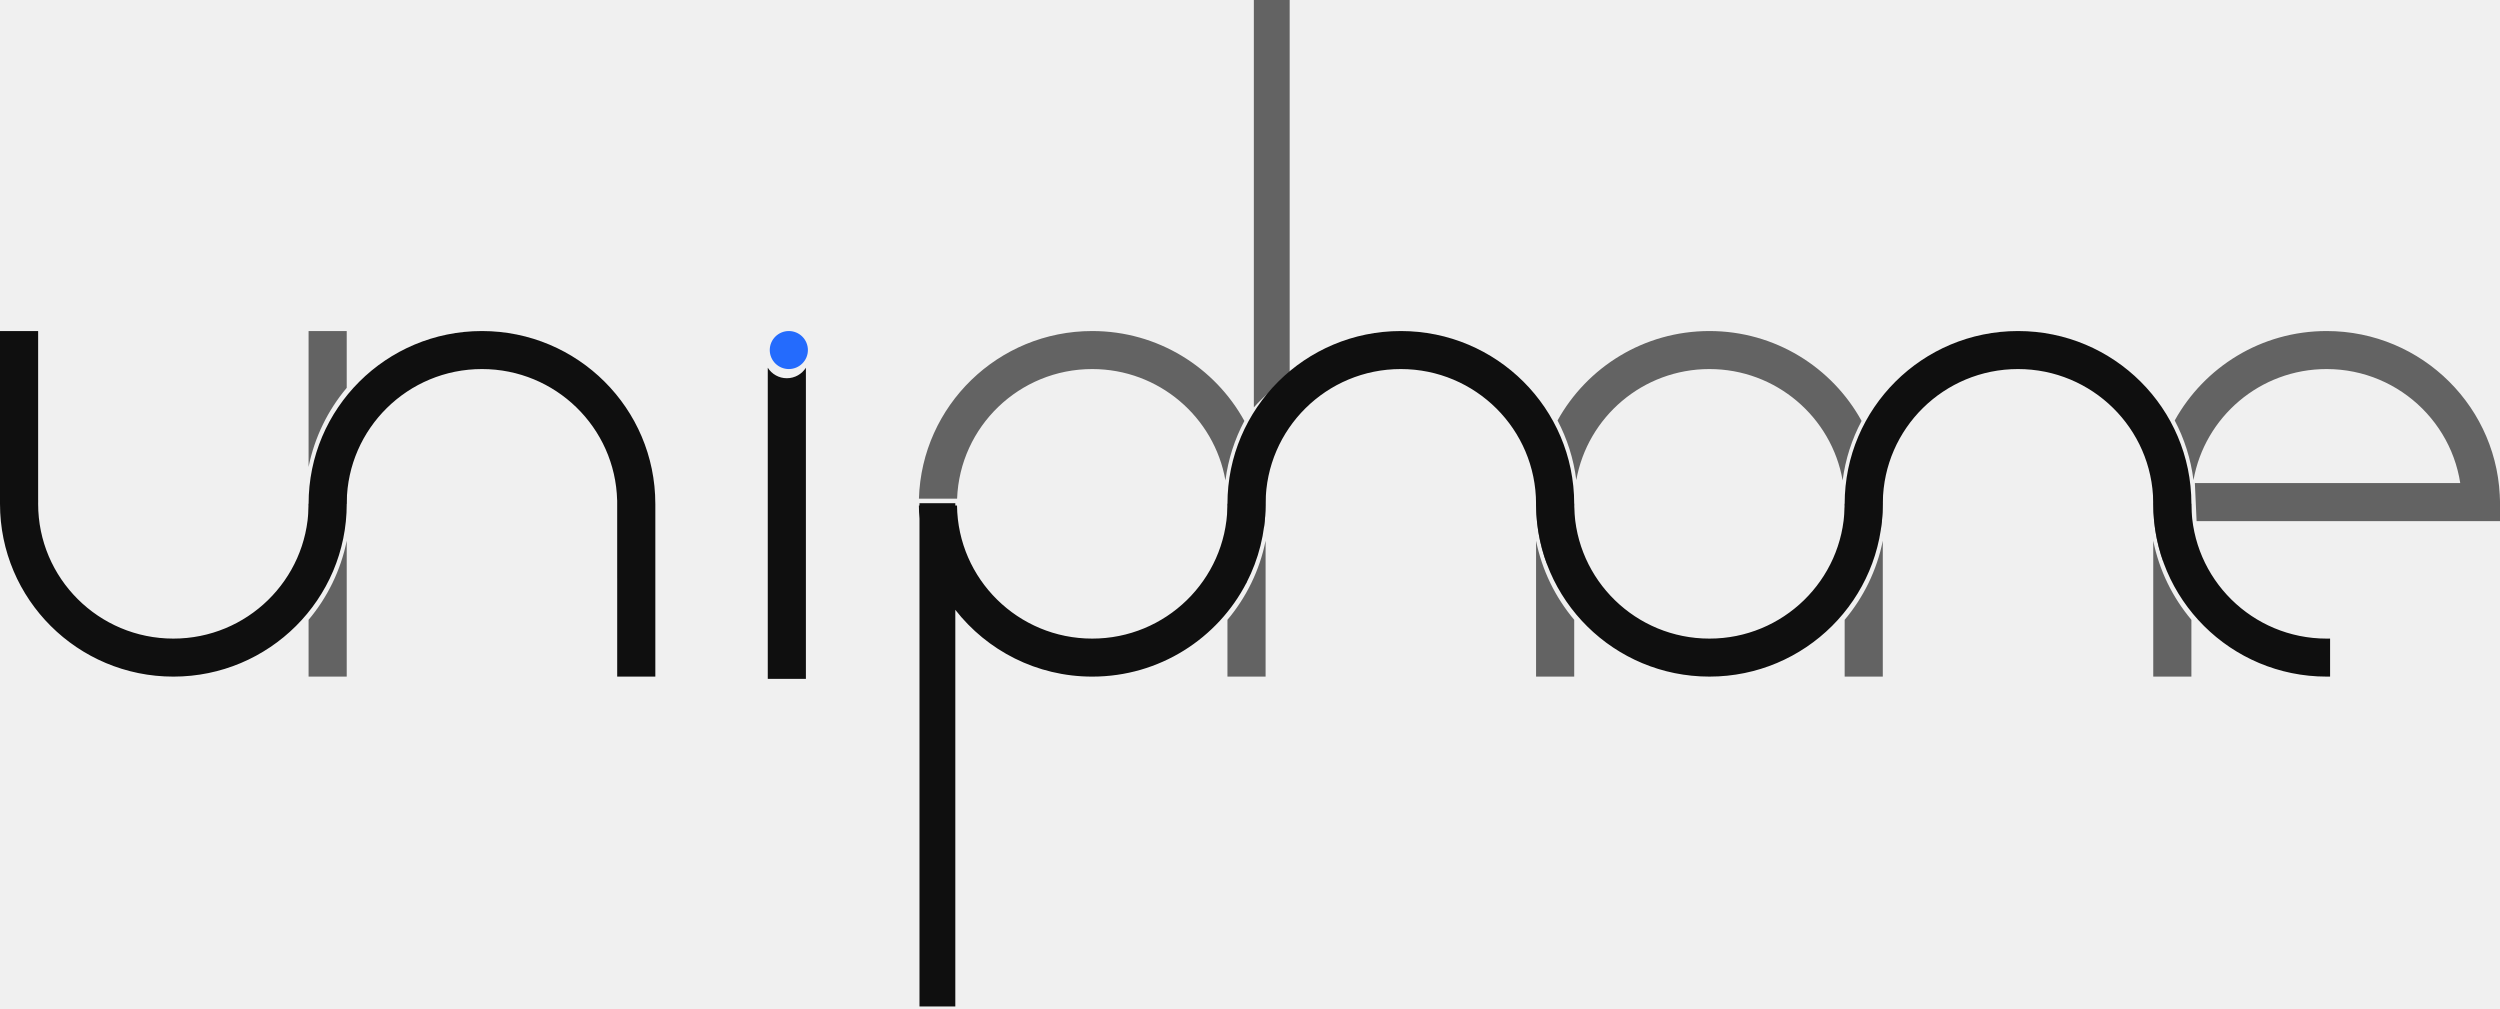
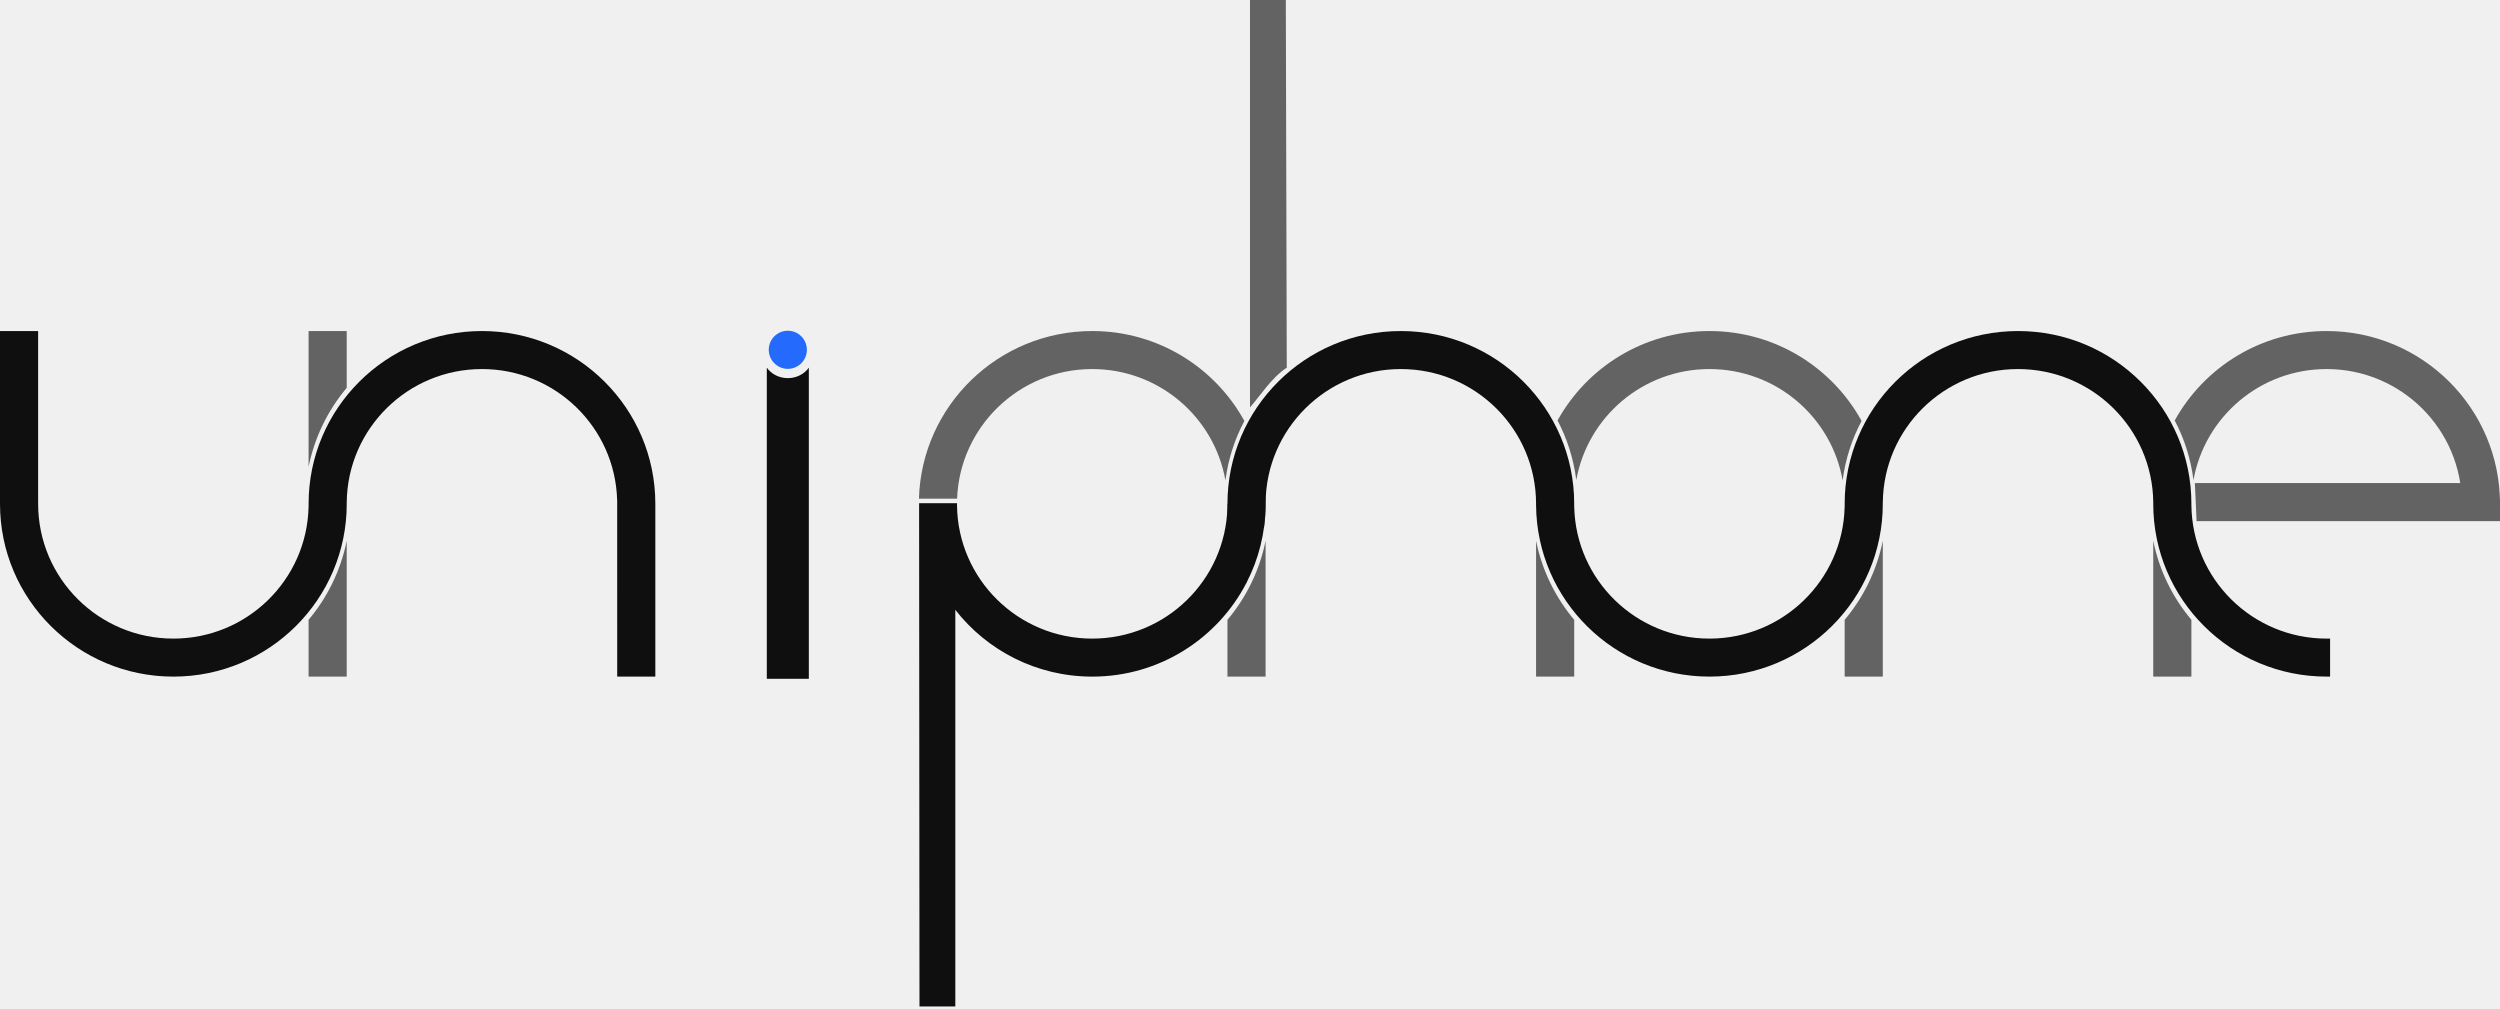
<svg xmlns="http://www.w3.org/2000/svg" width="238" height="96" viewBox="0 0 238 96" fill="none">
-   <g clip-path="url(#clip0_9_2)">
-     <path fill-rule="evenodd" clip-rule="evenodd" d="M122.777 35.88C121.48 36.713 120.332 37.699 119.366 38.782V0H122.777V35.88Z" fill="#636363" />
-     <path fill-rule="evenodd" clip-rule="evenodd" d="M146.233 51.476V64.413H149.865V59.007C148.075 56.878 146.801 54.304 146.233 51.476ZM149.865 51.093C149.659 50.187 149.545 49.247 149.535 48.282L149.361 47.964H149.865V51.093Z" fill="#636363" />
-     <path fill-rule="evenodd" clip-rule="evenodd" d="M120.485 51.476V64.413H116.853V59.007C118.643 56.878 119.918 54.304 120.485 51.476ZM116.853 51.093C117.059 50.187 117.173 49.247 117.183 48.282L117.357 47.964H116.853V51.093Z" fill="#636363" />
-     <path fill-rule="evenodd" clip-rule="evenodd" d="M33.008 51.476V64.413H29.377V59.007C31.167 56.878 32.441 54.304 33.008 51.476ZM29.377 51.093C29.583 50.187 29.696 49.247 29.707 48.282L29.881 47.964H29.377V51.093Z" fill="#636363" />
-     <path fill-rule="evenodd" clip-rule="evenodd" d="M29.377 44.453V31.515H33.008V36.922C31.219 39.05 29.945 41.624 29.377 44.453ZM33.008 44.836C32.803 45.741 32.69 46.681 32.679 47.646L32.505 47.964H33.008V44.836Z" fill="#636363" />
-     <path fill-rule="evenodd" clip-rule="evenodd" d="M204.989 51.476V64.413H208.621V59.007C206.831 56.878 205.556 54.304 204.989 51.476ZM208.621 51.093C208.415 50.187 208.301 49.247 208.291 48.282L208.117 47.964H208.621V51.093Z" fill="#636363" />
-     <path fill-rule="evenodd" clip-rule="evenodd" d="M179.242 51.476V64.413H175.612V59.007C177.402 56.878 178.675 54.304 179.242 51.476ZM175.612 51.093C175.817 50.187 175.93 49.247 175.941 48.282L176.116 47.964H175.612V51.093Z" fill="#636363" />
-     <path fill-rule="evenodd" clip-rule="evenodd" d="M177.223 40.072C174.42 34.973 168.984 31.515 162.738 31.515C156.51 31.515 151.087 34.953 148.278 40.029C149.191 41.765 149.809 43.679 150.063 45.707C151.133 39.697 156.402 35.134 162.738 35.134C169.086 35.134 174.361 39.712 175.419 45.737C175.679 43.713 176.303 41.802 177.223 40.072ZM177.607 47.8H179.078V50.3C179.187 49.537 179.243 48.757 179.243 47.964C179.243 47.203 179.191 46.455 179.091 45.721C178.983 46.37 178.922 47.035 178.914 47.713H177.627L177.607 47.8ZM146.562 47.98C146.563 47.925 146.563 47.869 146.563 47.813C146.563 47.087 146.504 46.375 146.391 45.681C146.287 46.427 146.233 47.19 146.233 47.964C146.233 49.968 146.593 51.886 147.251 53.661L148.238 49.187L147.501 47.309L146.828 47.98H146.562Z" fill="#636363" />
-     <path fill-rule="evenodd" clip-rule="evenodd" d="M118.465 40.072C115.662 34.973 110.226 31.515 103.98 31.515C95.031 31.515 87.745 38.615 87.482 47.471H91.116C91.376 40.613 97.037 35.134 103.98 35.134C110.328 35.134 115.602 39.712 116.661 45.737C116.921 43.713 117.545 41.802 118.465 40.072ZM118.85 47.8H120.321V50.3C120.429 49.537 120.485 48.757 120.485 47.964C120.485 47.203 120.433 46.455 120.333 45.721C120.225 46.37 120.164 47.035 120.156 47.713H118.869L118.85 47.8ZM88.492 53.661C88.441 53.523 88.392 53.385 88.344 53.245C88.473 53.034 88.6 52.825 88.722 52.62L88.492 53.661Z" fill="#636363" />
-     <path fill-rule="evenodd" clip-rule="evenodd" d="M205.32 47.813C205.32 47.869 205.319 47.925 205.318 47.98H205.583L206.257 47.309L206.931 49.026L205.927 53.445C205.32 51.731 204.989 49.886 204.989 47.964C204.989 47.19 205.043 46.427 205.147 45.681C205.261 46.375 205.32 47.087 205.32 47.813ZM207.034 40.029C207.947 41.765 208.564 43.679 208.819 45.706C209.889 39.697 215.157 35.134 221.494 35.134C228.604 35.134 234.368 40.879 234.368 47.964H237.999C237.999 38.88 230.609 31.515 221.494 31.515C215.266 31.515 209.843 34.953 207.034 40.029Z" fill="#636363" />
-     <path d="M75.097 35.134C76.1 35.134 76.912 34.324 76.912 33.324C76.912 32.325 76.1 31.515 75.097 31.515C74.094 31.515 73.281 32.325 73.281 33.324C73.281 34.324 74.094 35.134 75.097 35.134Z" fill="#246BFD" />
-     <path fill-rule="evenodd" clip-rule="evenodd" d="M3.631 31.515H0V47.964C3.18539e-05 57.049 7.389 64.414 16.505 64.414C25.62 64.414 33.01 57.049 33.01 47.964C33.01 47.907 33.009 47.849 33.009 47.792L33.009 47.792C33.102 40.785 38.83 35.134 45.882 35.134C52.882 35.134 58.577 40.701 58.752 47.635H58.756V47.953V47.964V47.976V55.037L58.757 55.037V64.414H62.388V47.965H62.387V47.964C62.387 38.88 54.998 31.515 45.882 31.515C36.767 31.515 29.378 38.88 29.378 47.964C29.378 48.061 29.378 48.157 29.38 48.254L29.375 48.254C29.221 55.206 23.518 60.795 16.505 60.795C9.395 60.795 3.631 55.051 3.631 47.964V47.961C3.631 47.852 3.632 47.743 3.635 47.636H3.631V31.515ZM73.092 64.629V35.009C73.471 35.608 74.142 36.007 74.907 36.007C75.671 36.007 76.343 35.608 76.722 35.009V64.629H73.092ZM146.232 48.129L146.232 48.057V47.964C146.232 40.879 140.469 35.134 133.359 35.134C126.277 35.134 120.531 40.833 120.486 47.88V47.965V48.051V48.129H120.485C120.459 50.763 119.812 53.249 118.682 55.448L118.709 55.548L118.669 55.473C115.932 60.782 110.382 64.414 103.981 64.414C98.681 64.414 93.966 61.925 90.946 58.056V95.814H87.535V49.372C87.501 48.962 87.48 48.547 87.477 48.129H87.535V47.907H90.946V48.129H91.108C91.196 55.139 96.926 60.795 103.981 60.795C110.982 60.795 116.677 55.225 116.851 48.289H116.857C116.855 48.181 116.854 48.073 116.854 47.964C116.854 38.88 124.244 31.515 133.359 31.515C142.475 31.515 149.864 38.88 149.864 47.964C149.864 48.072 149.862 48.179 149.861 48.286L149.865 48.293H149.868C150.043 55.227 155.738 60.795 162.738 60.795C169.738 60.795 175.432 55.227 175.607 48.293H175.615C175.613 48.184 175.612 48.074 175.612 47.964C175.612 38.88 183.001 31.515 192.116 31.515C201.232 31.515 208.622 38.88 208.622 47.964C208.622 48.004 208.622 48.043 208.621 48.083C208.685 55.114 214.423 60.795 221.495 60.795C221.605 60.795 221.715 60.794 221.824 60.791V64.41C221.714 64.413 221.605 64.413 221.495 64.413C212.38 64.413 204.989 57.049 204.989 47.965C204.989 47.91 204.989 47.855 204.99 47.8H204.989C204.9 40.79 199.171 35.134 192.116 35.134C185.062 35.134 179.332 40.79 179.244 47.8H179.242V47.864V47.964C179.242 57.048 171.853 64.413 162.738 64.413C153.677 64.413 146.323 57.137 146.234 48.129H146.232Z" fill="#0F0F0F" />
-     <path d="M208.951 45.99H237.674L238 47.8V49.609H209.116L208.951 45.99Z" fill="#636363" />
-   </g>
-   <defs>
-     <clipPath id="clip0_9_2">
-       <rect width="238" height="96" fill="white" />
-     </clipPath>
-   </defs>
+   <path d="M122.5 35C121 36 119.965 37.699 119 38.782V0H122.41L122.5 35Z" fill="#636363" />
+   <path d="M146.233 51.476V64.413H149.865V59.007C148.075 56.878 146.801 54.304 146.233 51.476Z" fill="#636363" />
+   <path d="M120.485 51.476V64.413H116.853V59.007C118.643 56.878 119.918 54.304 120.485 51.476ZM116.853 51.093C117.059 50.187 117.173 49.247 117.183 48.282L117.357 47.964H116.853V51.093Z" fill="#636363" />
+   <path d="M33.008 51.476V64.413H29.377V59.007C31.167 56.878 32.441 54.304 33.008 51.476Z" fill="#636363" />
+   <path d="M29.377 44.453V31.515H33.008V36.922C31.219 39.05 29.945 41.624 29.377 44.453Z" fill="#636363" />
+   <path d="M204.989 51.476V64.413H208.621V59.007C206.831 56.878 205.556 54.304 204.989 51.476Z" fill="#636363" />
+   <path d="M179.242 51.476V64.413H175.612V59.007C177.402 56.878 178.675 54.304 179.242 51.476Z" fill="#636363" />
+   <path d="M177.223 40.072C174.42 34.973 168.984 31.515 162.738 31.515C156.51 31.515 151.087 34.953 148.278 40.029C149.191 41.765 149.808 43.679 150.063 45.707C151.133 39.697 156.402 35.134 162.738 35.134C169.086 35.134 174.361 39.712 175.419 45.737C175.679 43.713 176.303 41.802 177.223 40.072Z" fill="#636363" />
+   <path d="M118.465 40.072C115.662 34.973 110.226 31.515 103.98 31.515C95.031 31.515 87.745 38.615 87.482 47.471H91.116C91.376 40.613 97.037 35.134 103.98 35.134C110.328 35.134 115.602 39.712 116.661 45.737C116.921 43.713 117.545 41.802 118.465 40.072ZM118.85 47.8H120.321V50.3C120.429 49.537 120.485 48.757 120.485 47.964C120.485 47.203 120.433 46.455 120.333 45.721C120.225 46.37 120.164 47.035 120.156 47.713H118.869L118.85 47.8ZM88.492 53.661C88.441 53.523 88.392 53.385 88.344 53.245C88.473 53.034 88.6 52.825 88.722 52.62L88.492 53.661Z" fill="#636363" />
+   <path d="M207.033 40.029C207.947 41.765 208.564 43.679 208.819 45.706C209.889 39.697 215.157 35.134 221.494 35.134C228.604 35.134 234.368 40.879 234.368 47.964H237.999C237.999 38.88 230.609 31.515 221.494 31.515C215.266 31.515 209.843 34.953 207.033 40.029Z" fill="#636363" />
+   <path d="M208.951 45.99H237.674L238 47.8V49.609H209.116L208.951 45.99Z" fill="#636363" />
+   <circle cx="75" cy="33.3" fill="#246BFD" r="1.815" />
+   <path d="M146.233 48.057L146.232 48.129H146.234C146.323 57.137 153.678 64.413 162.738 64.413C171.853 64.413 179.242 57.048 179.242 47.964V47.864V47.8H179.244C179.332 40.79 185.062 35.134 192.116 35.134C199.171 35.134 204.901 40.79 204.99 47.8C204.989 47.855 204.989 47.91 204.989 47.965C204.989 57.049 212.38 64.413 221.495 64.413C221.605 64.413 221.714 64.413 221.824 64.41V60.791C221.715 60.794 221.605 60.795 221.495 60.795C214.423 60.795 208.685 55.114 208.621 48.083C208.622 48.043 208.622 48.004 208.622 47.964C208.622 38.88 201.232 31.515 192.116 31.515C183.001 31.515 175.612 38.88 175.612 47.964C175.612 48.074 175.613 48.184 175.615 48.293H175.608C175.432 55.227 169.738 60.795 162.738 60.795C155.738 60.795 150.043 55.227 149.868 48.293H149.865L149.861 48.286C149.862 48.179 149.864 48.072 149.864 47.964C149.864 38.88 142.475 31.515 133.359 31.515C124.244 31.515 116.854 38.88 116.854 47.964C116.854 48.073 116.855 48.181 116.857 48.289H116.851C116.677 55.225 110.982 60.795 103.981 60.795C96.926 60.795 91.196 55.139 91.108 48.129V47.907H90.946H87.5C87.503 48.325 87.5 49.081 87.5 49.5L87.535 95.814H90.946V58.056C93.966 61.925 98.681 64.414 103.981 64.414C110.382 64.414 115.932 60.782 118.67 55.473L118.709 55.548L118.682 55.448C119.812 53.249 120.46 50.763 120.486 48.129V48.051V47.965V47.88C120.531 40.833 126.277 35.134 133.359 35.134C140.469 35.134 146.233 40.879 146.233 47.964V48.057Z" fill="#0F0F0F" />
+   <path d="M73 35V64.62H77V35C76.582 35.6 75.842 35.998 75 35.998C74.158 35.998 73.418 35.6 73 35Z" fill="#0F0F0F" />
+   <path fill-rule="evenodd" clip-rule="evenodd" d="M3.631 31.515H0V47.964C3.18539e-05 57.049 7.389 64.414 16.505 64.414C25.62 64.414 33.01 57.049 33.01 47.964C33.01 47.907 33.009 47.849 33.009 47.792C33.102 40.785 38.83 35.134 45.882 35.134C52.882 35.134 58.577 40.701 58.752 47.635H58.756V47.953V47.964V47.976V55.037L58.757 64.414H62.388V47.965C62.388 38.88 54.998 31.515 45.882 31.515C36.767 31.515 29.378 38.88 29.378 47.964C29.378 48.061 29.378 48.157 29.38 48.254L29.375 48.254C29.221 55.206 23.518 60.795 16.505 60.795C9.395 60.795 3.631 55.051 3.631 47.964V47.961C3.631 47.852 3.632 47.743 3.635 47.636H3.631V31.515Z" fill="#0F0F0F" />
</svg>
